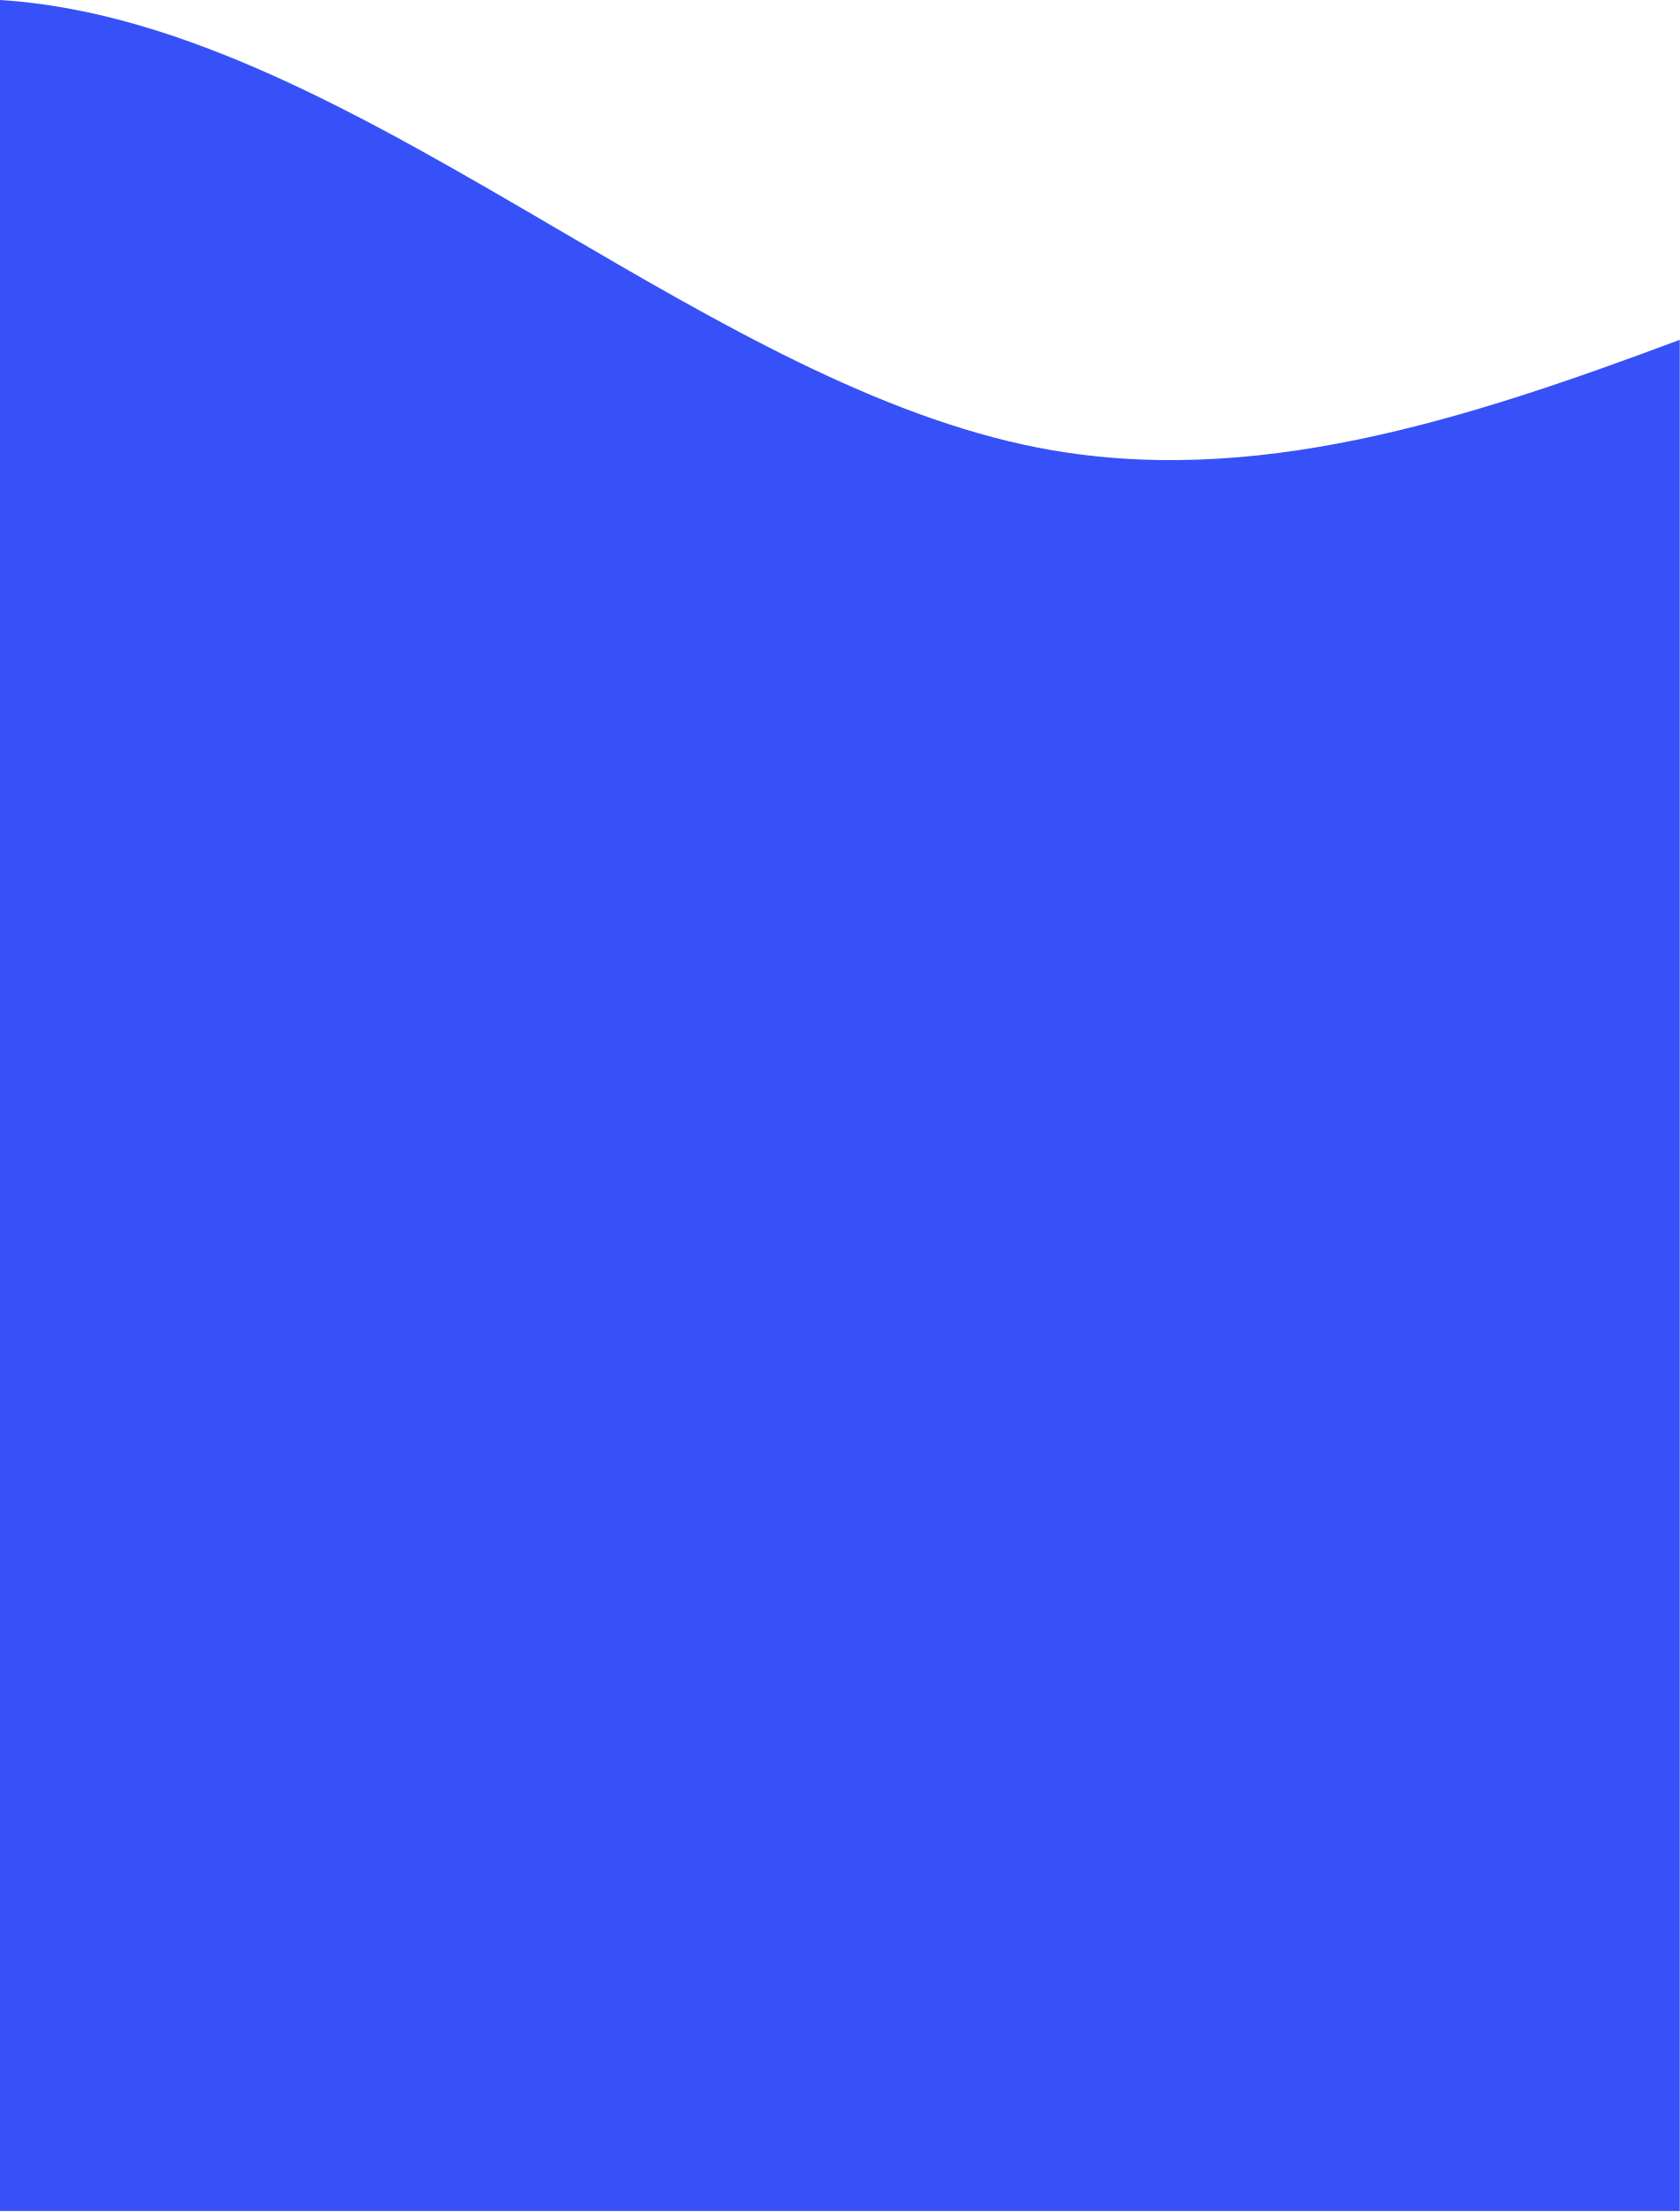
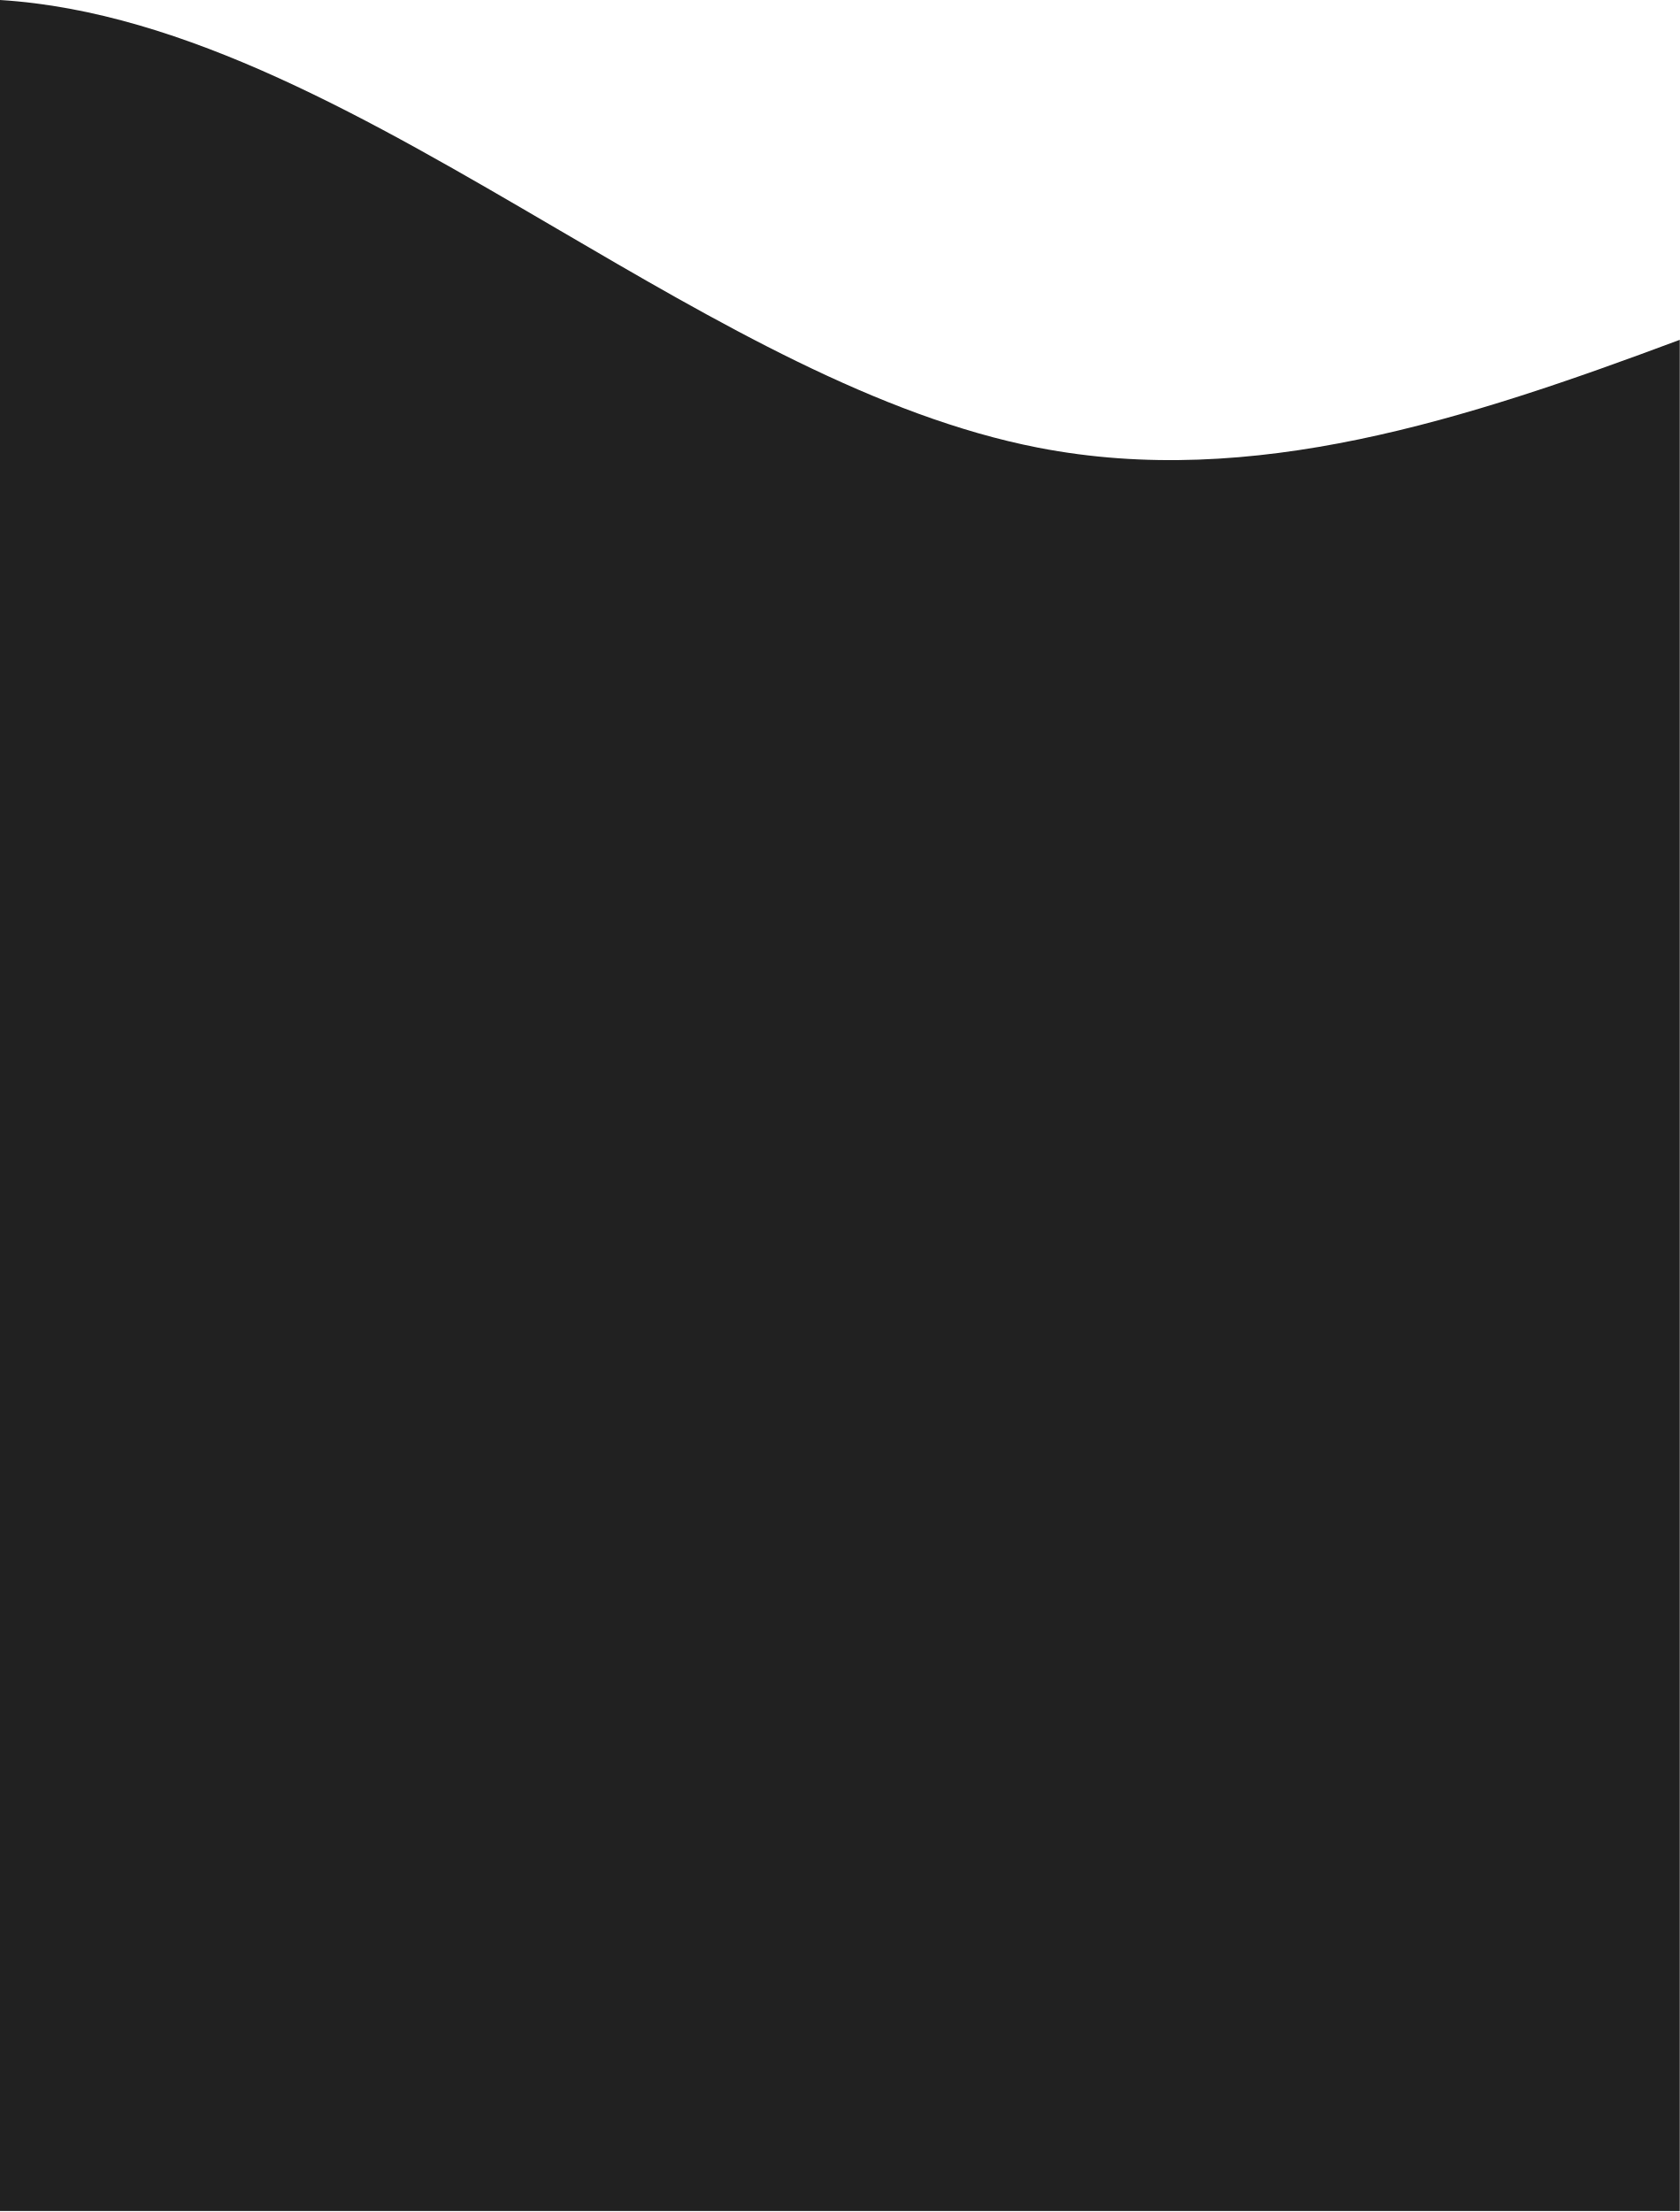
<svg xmlns="http://www.w3.org/2000/svg" width="360" height="474" viewBox="0 0 360 474" fill="none">
-   <path fill-rule="evenodd" clip-rule="evenodd" d="M0 0C39.788 2.473 79.576 25.747 119.364 49.02C153.728 69.121 188.091 89.222 222.455 95.922C268.303 104.862 314.152 89.947 360 72.82V473.784H0V0Z" fill="#3651F7" />
+   <path fill-rule="evenodd" clip-rule="evenodd" d="M360 72.82V473.784H0V4.09142e-06C39.788 2.473 79.576 25.747 119.364 49.02C153.728 69.121 188.091 89.222 222.455 95.922C268.303 104.862 314.152 89.947 360 72.82Z" fill="#212121" />
</svg>
